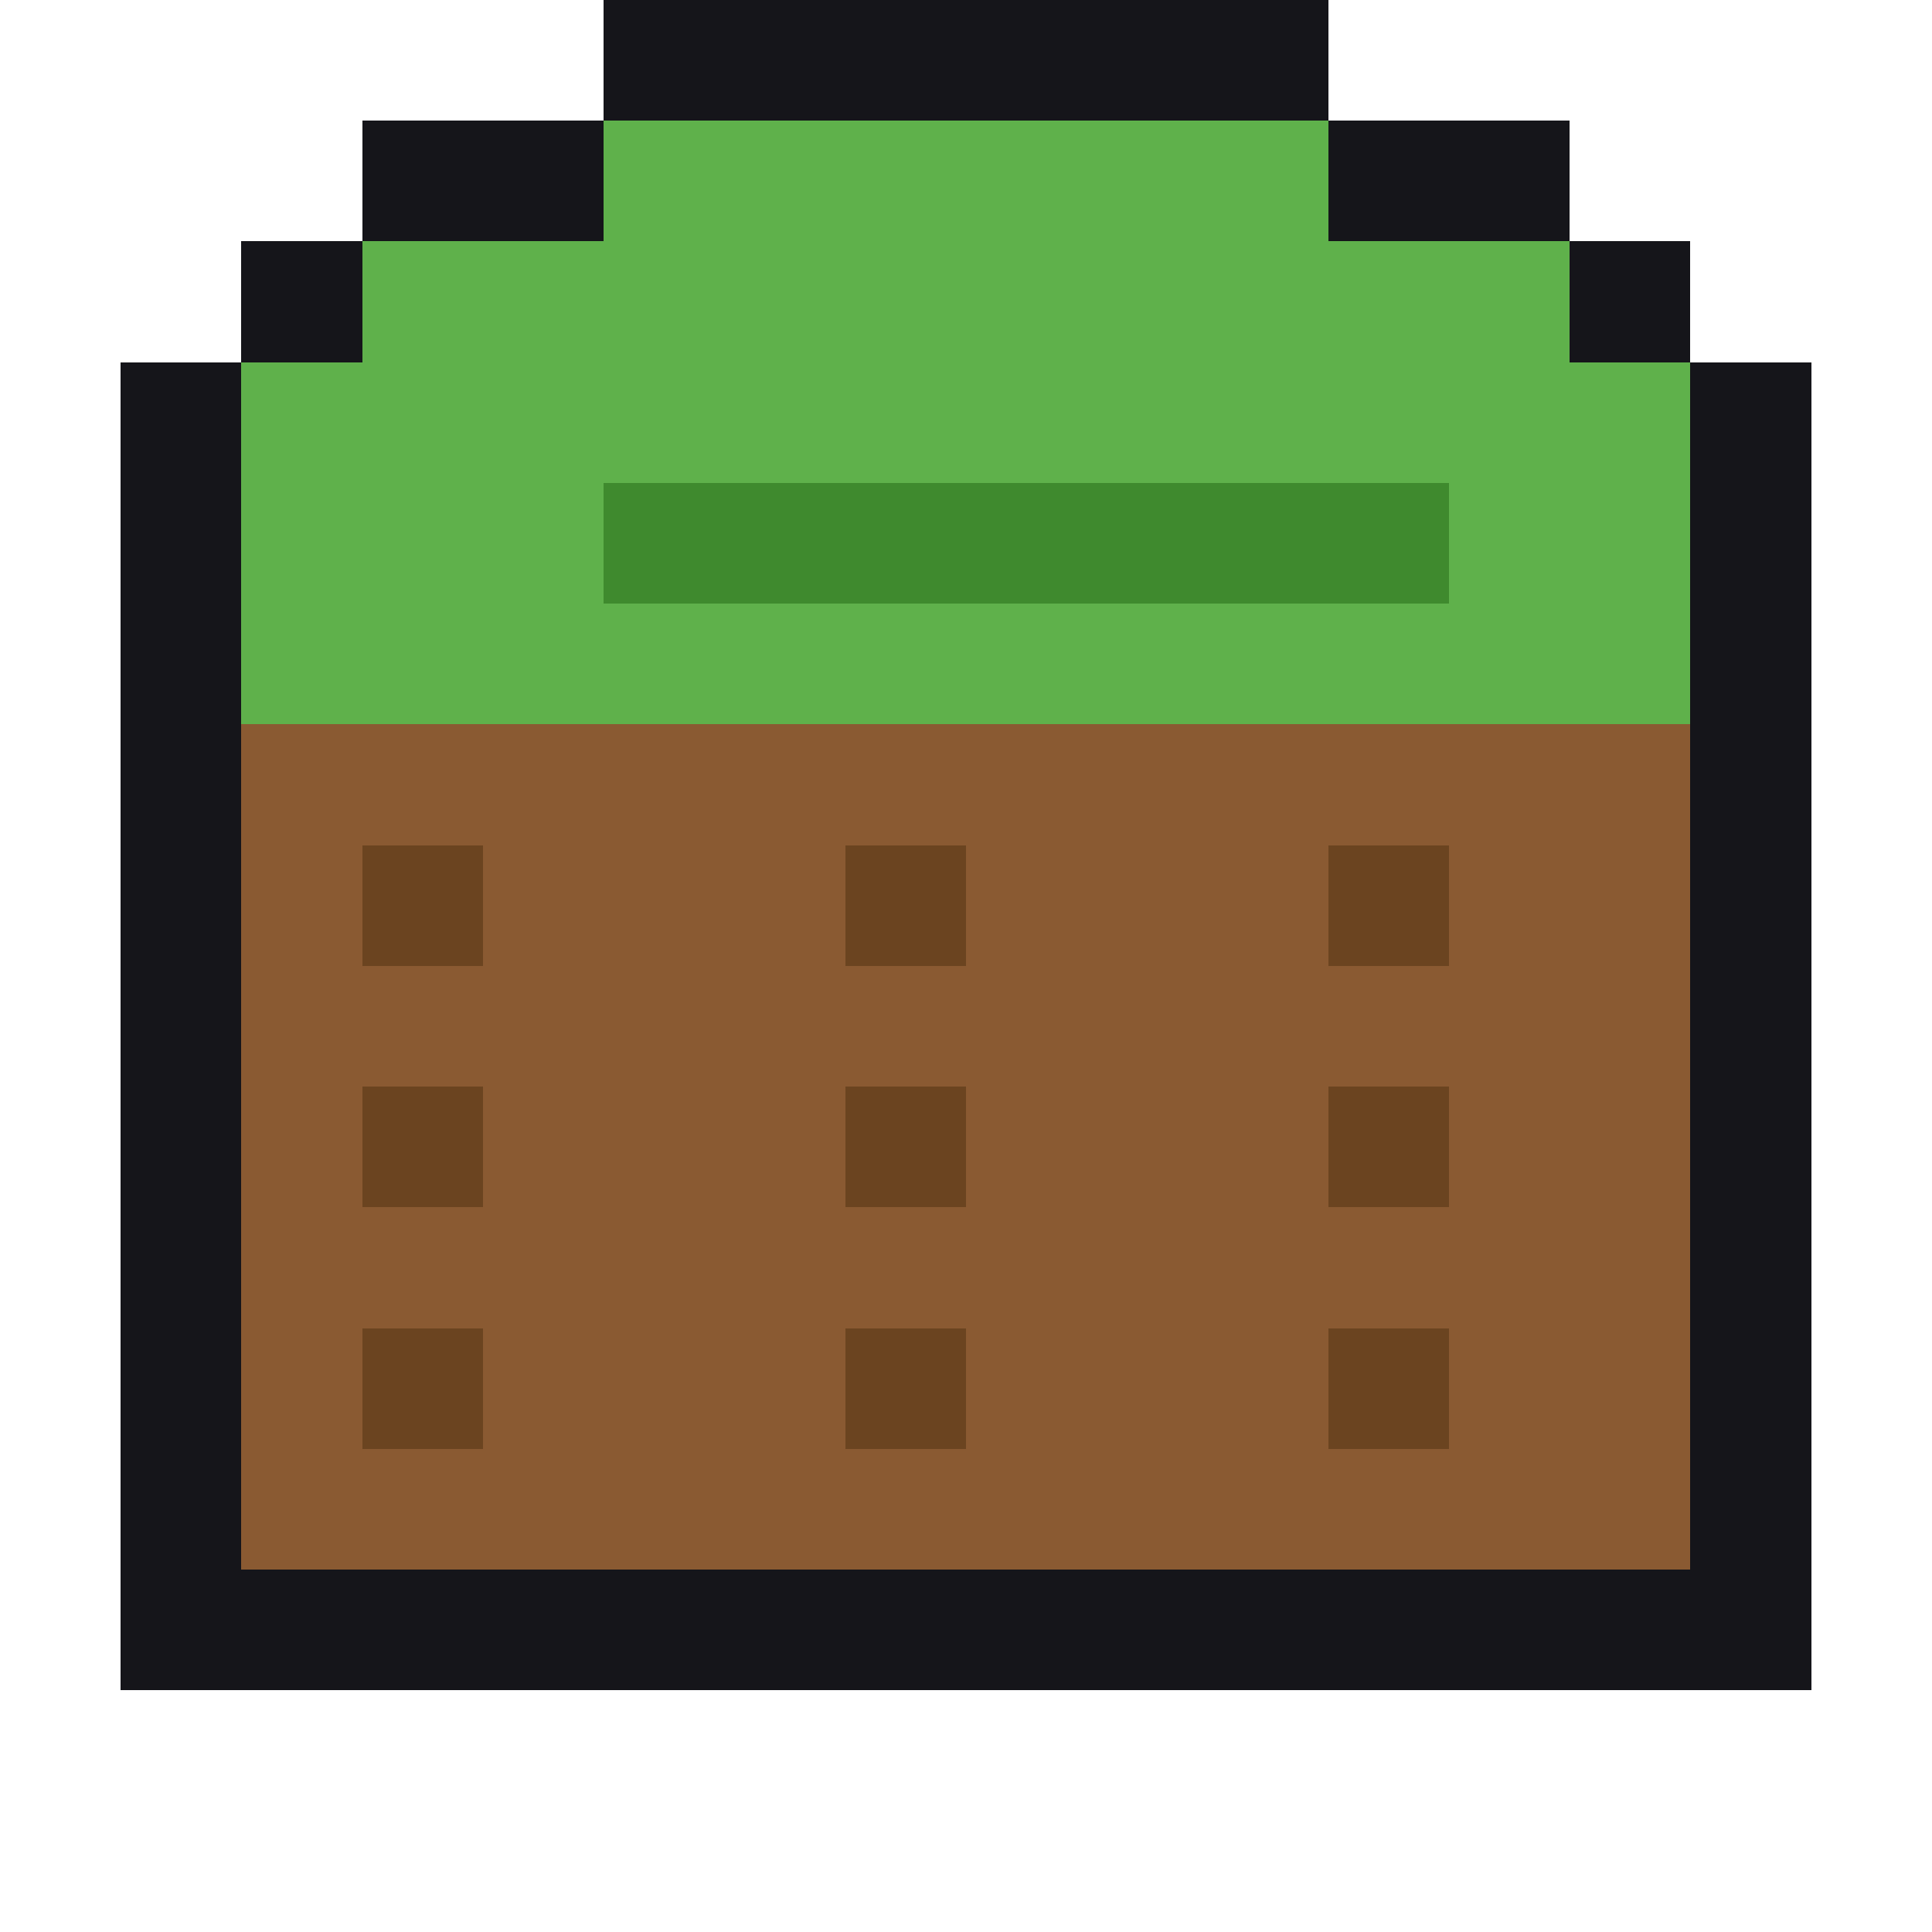
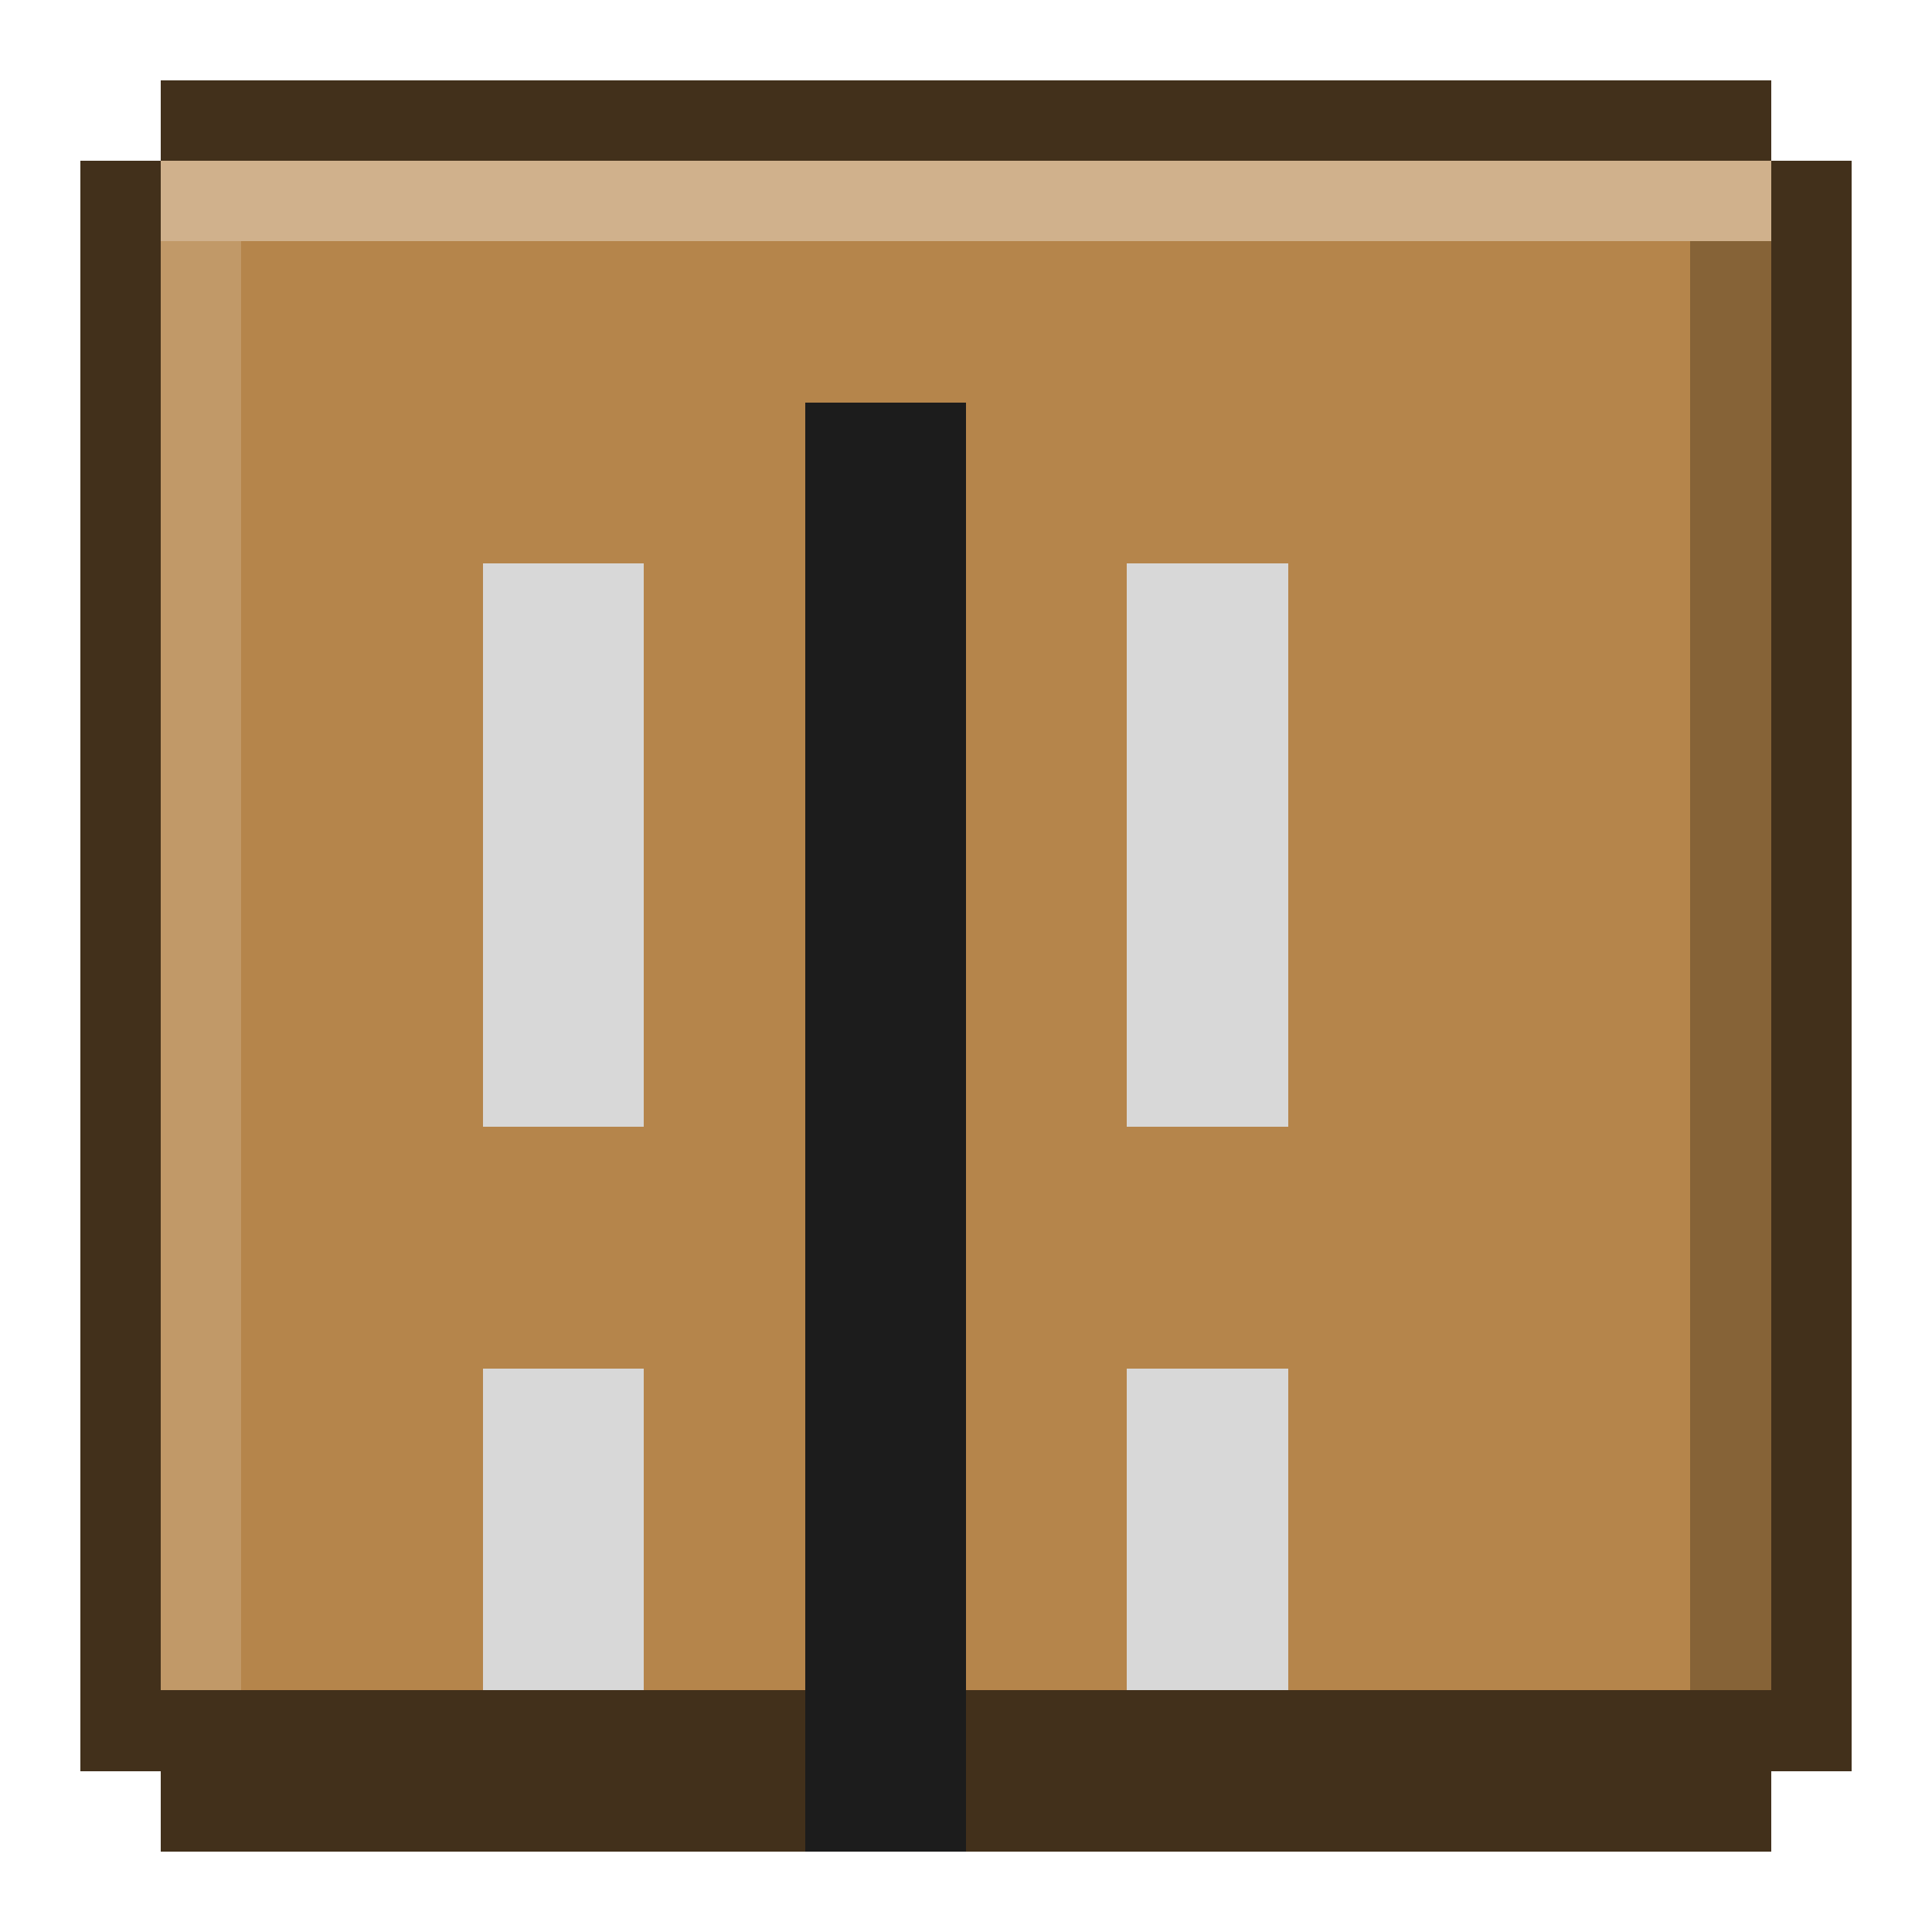
- <svg xmlns="http://www.w3.org/2000/svg" viewBox="0 0 16 16" shape-rendering="crispEdges">
-   <rect x="5" y="0" width="1" height="1" fill="#15151a" />
-   <rect x="6" y="0" width="1" height="1" fill="#15151a" />
-   <rect x="7" y="0" width="1" height="1" fill="#15151a" />
-   <rect x="8" y="0" width="1" height="1" fill="#15151a" />
-   <rect x="9" y="0" width="1" height="1" fill="#15151a" />
-   <rect x="10" y="0" width="1" height="1" fill="#15151a" />
-   <rect x="3" y="1" width="1" height="1" fill="#15151a" />
-   <rect x="4" y="1" width="1" height="1" fill="#15151a" />
-   <rect x="5" y="1" width="1" height="1" fill="#5fb14b" />
-   <rect x="6" y="1" width="1" height="1" fill="#5fb14b" />
-   <rect x="7" y="1" width="1" height="1" fill="#5fb14b" />
-   <rect x="8" y="1" width="1" height="1" fill="#5fb14b" />
-   <rect x="9" y="1" width="1" height="1" fill="#5fb14b" />
-   <rect x="10" y="1" width="1" height="1" fill="#5fb14b" />
-   <rect x="11" y="1" width="1" height="1" fill="#15151a" />
-   <rect x="12" y="1" width="1" height="1" fill="#15151a" />
-   <rect x="2" y="2" width="1" height="1" fill="#15151a" />
-   <rect x="3" y="2" width="1" height="1" fill="#5fb14b" />
-   <rect x="4" y="2" width="1" height="1" fill="#5fb14b" />
-   <rect x="5" y="2" width="1" height="1" fill="#5fb14b" />
-   <rect x="6" y="2" width="1" height="1" fill="#5fb14b" />
-   <rect x="7" y="2" width="1" height="1" fill="#5fb14b" />
-   <rect x="8" y="2" width="1" height="1" fill="#5fb14b" />
-   <rect x="9" y="2" width="1" height="1" fill="#5fb14b" />
-   <rect x="10" y="2" width="1" height="1" fill="#5fb14b" />
-   <rect x="11" y="2" width="1" height="1" fill="#5fb14b" />
-   <rect x="12" y="2" width="1" height="1" fill="#5fb14b" />
-   <rect x="13" y="2" width="1" height="1" fill="#15151a" />
-   <rect x="1" y="3" width="1" height="1" fill="#15151a" />
-   <rect x="2" y="3" width="1" height="1" fill="#5fb14b" />
-   <rect x="3" y="3" width="1" height="1" fill="#5fb14b" />
-   <rect x="4" y="3" width="1" height="1" fill="#5fb14b" />
-   <rect x="5" y="3" width="1" height="1" fill="#5fb14b" />
-   <rect x="6" y="3" width="1" height="1" fill="#5fb14b" />
-   <rect x="7" y="3" width="1" height="1" fill="#5fb14b" />
-   <rect x="8" y="3" width="1" height="1" fill="#5fb14b" />
-   <rect x="9" y="3" width="1" height="1" fill="#5fb14b" />
-   <rect x="10" y="3" width="1" height="1" fill="#5fb14b" />
-   <rect x="11" y="3" width="1" height="1" fill="#5fb14b" />
-   <rect x="12" y="3" width="1" height="1" fill="#5fb14b" />
-   <rect x="13" y="3" width="1" height="1" fill="#5fb14b" />
-   <rect x="14" y="3" width="1" height="1" fill="#15151a" />
-   <rect x="1" y="4" width="1" height="1" fill="#15151a" />
-   <rect x="2" y="4" width="1" height="1" fill="#5fb14b" />
-   <rect x="3" y="4" width="1" height="1" fill="#5fb14b" />
-   <rect x="4" y="4" width="1" height="1" fill="#5fb14b" />
-   <rect x="5" y="4" width="1" height="1" fill="#3f8a2e" />
-   <rect x="6" y="4" width="1" height="1" fill="#3f8a2e" />
-   <rect x="7" y="4" width="1" height="1" fill="#3f8a2e" />
-   <rect x="8" y="4" width="1" height="1" fill="#3f8a2e" />
-   <rect x="9" y="4" width="1" height="1" fill="#3f8a2e" />
-   <rect x="10" y="4" width="1" height="1" fill="#3f8a2e" />
-   <rect x="11" y="4" width="1" height="1" fill="#3f8a2e" />
-   <rect x="12" y="4" width="1" height="1" fill="#5fb14b" />
-   <rect x="13" y="4" width="1" height="1" fill="#5fb14b" />
-   <rect x="14" y="4" width="1" height="1" fill="#15151a" />
-   <rect x="1" y="5" width="1" height="1" fill="#15151a" />
-   <rect x="2" y="5" width="1" height="1" fill="#5fb14b" />
-   <rect x="3" y="5" width="1" height="1" fill="#5fb14b" />
-   <rect x="4" y="5" width="1" height="1" fill="#5fb14b" />
-   <rect x="5" y="5" width="1" height="1" fill="#5fb14b" />
-   <rect x="6" y="5" width="1" height="1" fill="#5fb14b" />
-   <rect x="7" y="5" width="1" height="1" fill="#5fb14b" />
-   <rect x="8" y="5" width="1" height="1" fill="#5fb14b" />
-   <rect x="9" y="5" width="1" height="1" fill="#5fb14b" />
-   <rect x="10" y="5" width="1" height="1" fill="#5fb14b" />
-   <rect x="11" y="5" width="1" height="1" fill="#5fb14b" />
-   <rect x="12" y="5" width="1" height="1" fill="#5fb14b" />
-   <rect x="13" y="5" width="1" height="1" fill="#5fb14b" />
-   <rect x="14" y="5" width="1" height="1" fill="#15151a" />
-   <rect x="1" y="6" width="1" height="1" fill="#15151a" />
-   <rect x="2" y="6" width="1" height="1" fill="#8a5a32" />
-   <rect x="3" y="6" width="1" height="1" fill="#8a5a32" />
-   <rect x="4" y="6" width="1" height="1" fill="#8a5a32" />
-   <rect x="5" y="6" width="1" height="1" fill="#8a5a32" />
-   <rect x="6" y="6" width="1" height="1" fill="#8a5a32" />
-   <rect x="7" y="6" width="1" height="1" fill="#8a5a32" />
-   <rect x="8" y="6" width="1" height="1" fill="#8a5a32" />
-   <rect x="9" y="6" width="1" height="1" fill="#8a5a32" />
-   <rect x="10" y="6" width="1" height="1" fill="#8a5a32" />
-   <rect x="11" y="6" width="1" height="1" fill="#8a5a32" />
-   <rect x="12" y="6" width="1" height="1" fill="#8a5a32" />
-   <rect x="13" y="6" width="1" height="1" fill="#8a5a32" />
-   <rect x="14" y="6" width="1" height="1" fill="#15151a" />
-   <rect x="1" y="7" width="1" height="1" fill="#15151a" />
-   <rect x="2" y="7" width="1" height="1" fill="#8a5a32" />
-   <rect x="3" y="7" width="1" height="1" fill="#6b4420" />
-   <rect x="4" y="7" width="1" height="1" fill="#8a5a32" />
-   <rect x="5" y="7" width="1" height="1" fill="#8a5a32" />
-   <rect x="6" y="7" width="1" height="1" fill="#8a5a32" />
-   <rect x="7" y="7" width="1" height="1" fill="#6b4420" />
-   <rect x="8" y="7" width="1" height="1" fill="#8a5a32" />
-   <rect x="9" y="7" width="1" height="1" fill="#8a5a32" />
-   <rect x="10" y="7" width="1" height="1" fill="#8a5a32" />
-   <rect x="11" y="7" width="1" height="1" fill="#6b4420" />
-   <rect x="12" y="7" width="1" height="1" fill="#8a5a32" />
-   <rect x="13" y="7" width="1" height="1" fill="#8a5a32" />
-   <rect x="14" y="7" width="1" height="1" fill="#15151a" />
-   <rect x="1" y="8" width="1" height="1" fill="#15151a" />
-   <rect x="2" y="8" width="1" height="1" fill="#8a5a32" />
-   <rect x="3" y="8" width="1" height="1" fill="#8a5a32" />
-   <rect x="4" y="8" width="1" height="1" fill="#8a5a32" />
-   <rect x="5" y="8" width="1" height="1" fill="#8a5a32" />
-   <rect x="6" y="8" width="1" height="1" fill="#8a5a32" />
-   <rect x="7" y="8" width="1" height="1" fill="#8a5a32" />
-   <rect x="8" y="8" width="1" height="1" fill="#8a5a32" />
-   <rect x="9" y="8" width="1" height="1" fill="#8a5a32" />
-   <rect x="10" y="8" width="1" height="1" fill="#8a5a32" />
-   <rect x="11" y="8" width="1" height="1" fill="#8a5a32" />
-   <rect x="12" y="8" width="1" height="1" fill="#8a5a32" />
-   <rect x="13" y="8" width="1" height="1" fill="#8a5a32" />
-   <rect x="14" y="8" width="1" height="1" fill="#15151a" />
-   <rect x="1" y="9" width="1" height="1" fill="#15151a" />
-   <rect x="2" y="9" width="1" height="1" fill="#8a5a32" />
-   <rect x="3" y="9" width="1" height="1" fill="#6b4420" />
-   <rect x="4" y="9" width="1" height="1" fill="#8a5a32" />
-   <rect x="5" y="9" width="1" height="1" fill="#8a5a32" />
-   <rect x="6" y="9" width="1" height="1" fill="#8a5a32" />
-   <rect x="7" y="9" width="1" height="1" fill="#6b4420" />
-   <rect x="8" y="9" width="1" height="1" fill="#8a5a32" />
-   <rect x="9" y="9" width="1" height="1" fill="#8a5a32" />
-   <rect x="10" y="9" width="1" height="1" fill="#8a5a32" />
-   <rect x="11" y="9" width="1" height="1" fill="#6b4420" />
-   <rect x="12" y="9" width="1" height="1" fill="#8a5a32" />
-   <rect x="13" y="9" width="1" height="1" fill="#8a5a32" />
-   <rect x="14" y="9" width="1" height="1" fill="#15151a" />
-   <rect x="1" y="10" width="1" height="1" fill="#15151a" />
-   <rect x="2" y="10" width="1" height="1" fill="#8a5a32" />
-   <rect x="3" y="10" width="1" height="1" fill="#8a5a32" />
-   <rect x="4" y="10" width="1" height="1" fill="#8a5a32" />
-   <rect x="5" y="10" width="1" height="1" fill="#8a5a32" />
-   <rect x="6" y="10" width="1" height="1" fill="#8a5a32" />
-   <rect x="7" y="10" width="1" height="1" fill="#8a5a32" />
-   <rect x="8" y="10" width="1" height="1" fill="#8a5a32" />
-   <rect x="9" y="10" width="1" height="1" fill="#8a5a32" />
-   <rect x="10" y="10" width="1" height="1" fill="#8a5a32" />
-   <rect x="11" y="10" width="1" height="1" fill="#8a5a32" />
-   <rect x="12" y="10" width="1" height="1" fill="#8a5a32" />
-   <rect x="13" y="10" width="1" height="1" fill="#8a5a32" />
-   <rect x="14" y="10" width="1" height="1" fill="#15151a" />
-   <rect x="1" y="11" width="1" height="1" fill="#15151a" />
-   <rect x="2" y="11" width="1" height="1" fill="#8a5a32" />
-   <rect x="3" y="11" width="1" height="1" fill="#6b4420" />
-   <rect x="4" y="11" width="1" height="1" fill="#8a5a32" />
-   <rect x="5" y="11" width="1" height="1" fill="#8a5a32" />
-   <rect x="6" y="11" width="1" height="1" fill="#8a5a32" />
-   <rect x="7" y="11" width="1" height="1" fill="#6b4420" />
-   <rect x="8" y="11" width="1" height="1" fill="#8a5a32" />
-   <rect x="9" y="11" width="1" height="1" fill="#8a5a32" />
-   <rect x="10" y="11" width="1" height="1" fill="#8a5a32" />
-   <rect x="11" y="11" width="1" height="1" fill="#6b4420" />
-   <rect x="12" y="11" width="1" height="1" fill="#8a5a32" />
-   <rect x="13" y="11" width="1" height="1" fill="#8a5a32" />
-   <rect x="14" y="11" width="1" height="1" fill="#15151a" />
-   <rect x="1" y="12" width="1" height="1" fill="#15151a" />
-   <rect x="2" y="12" width="1" height="1" fill="#8a5a32" />
-   <rect x="3" y="12" width="1" height="1" fill="#8a5a32" />
-   <rect x="4" y="12" width="1" height="1" fill="#8a5a32" />
-   <rect x="5" y="12" width="1" height="1" fill="#8a5a32" />
-   <rect x="6" y="12" width="1" height="1" fill="#8a5a32" />
-   <rect x="7" y="12" width="1" height="1" fill="#8a5a32" />
-   <rect x="8" y="12" width="1" height="1" fill="#8a5a32" />
-   <rect x="9" y="12" width="1" height="1" fill="#8a5a32" />
-   <rect x="10" y="12" width="1" height="1" fill="#8a5a32" />
-   <rect x="11" y="12" width="1" height="1" fill="#8a5a32" />
-   <rect x="12" y="12" width="1" height="1" fill="#8a5a32" />
-   <rect x="13" y="12" width="1" height="1" fill="#8a5a32" />
-   <rect x="14" y="12" width="1" height="1" fill="#15151a" />
-   <rect x="1" y="13" width="1" height="1" fill="#15151a" />
-   <rect x="2" y="13" width="1" height="1" fill="#15151a" />
-   <rect x="3" y="13" width="1" height="1" fill="#15151a" />
-   <rect x="4" y="13" width="1" height="1" fill="#15151a" />
-   <rect x="5" y="13" width="1" height="1" fill="#15151a" />
-   <rect x="6" y="13" width="1" height="1" fill="#15151a" />
-   <rect x="7" y="13" width="1" height="1" fill="#15151a" />
-   <rect x="8" y="13" width="1" height="1" fill="#15151a" />
-   <rect x="9" y="13" width="1" height="1" fill="#15151a" />
-   <rect x="10" y="13" width="1" height="1" fill="#15151a" />
-   <rect x="11" y="13" width="1" height="1" fill="#15151a" />
-   <rect x="12" y="13" width="1" height="1" fill="#15151a" />
-   <rect x="13" y="13" width="1" height="1" fill="#15151a" />
-   <rect x="14" y="13" width="1" height="1" fill="#15151a" />
+ <svg xmlns="http://www.w3.org/2000/svg" viewBox="0 0 24 24" shape-rendering="crispEdges">
+   <rect x="2" y="1" width="20" height="1" fill="#42301b" />
+   <rect x="1" y="2" width="1" height="1" fill="#42301b" />
+   <rect x="2" y="2" width="20" height="1" fill="#d0b18c" />
+   <rect x="22" y="2" width="1" height="1" fill="#42301b" />
+   <rect x="1" y="3" width="1" height="1" fill="#42301b" />
+   <rect x="2" y="3" width="1" height="1" fill="#c19968" />
+   <rect x="3" y="3" width="18" height="1" fill="#b5854b" />
+   <rect x="21" y="3" width="1" height="1" fill="#866337" />
+   <rect x="22" y="3" width="1" height="1" fill="#42301b" />
+   <rect x="1" y="4" width="1" height="1" fill="#42301b" />
+   <rect x="2" y="4" width="1" height="1" fill="#c19968" />
+   <rect x="3" y="4" width="18" height="1" fill="#b5854b" />
+   <rect x="21" y="4" width="1" height="1" fill="#866337" />
+   <rect x="22" y="4" width="1" height="1" fill="#42301b" />
+   <rect x="1" y="5" width="1" height="1" fill="#42301b" />
+   <rect x="2" y="5" width="1" height="1" fill="#c19968" />
+   <rect x="3" y="5" width="7" height="1" fill="#b5854b" />
+   <rect x="10" y="5" width="2" height="1" fill="#1c1c1c" />
+   <rect x="12" y="5" width="9" height="1" fill="#b5854b" />
+   <rect x="21" y="5" width="1" height="1" fill="#866337" />
+   <rect x="22" y="5" width="1" height="1" fill="#42301b" />
+   <rect x="1" y="6" width="1" height="1" fill="#42301b" />
+   <rect x="2" y="6" width="1" height="1" fill="#c19968" />
+   <rect x="3" y="6" width="7" height="1" fill="#b5854b" />
+   <rect x="10" y="6" width="2" height="1" fill="#1c1c1c" />
+   <rect x="12" y="6" width="9" height="1" fill="#b5854b" />
+   <rect x="21" y="6" width="1" height="1" fill="#866337" />
+   <rect x="22" y="6" width="1" height="1" fill="#42301b" />
+   <rect x="1" y="7" width="1" height="1" fill="#42301b" />
+   <rect x="2" y="7" width="1" height="1" fill="#c19968" />
+   <rect x="3" y="7" width="3" height="1" fill="#b5854b" />
+   <rect x="6" y="7" width="2" height="1" fill="#d8d8d8" />
+   <rect x="8" y="7" width="2" height="1" fill="#b5854b" />
+   <rect x="10" y="7" width="2" height="1" fill="#1c1c1c" />
+   <rect x="12" y="7" width="2" height="1" fill="#b5854b" />
+   <rect x="14" y="7" width="2" height="1" fill="#d8d8d8" />
+   <rect x="16" y="7" width="5" height="1" fill="#b5854b" />
+   <rect x="21" y="7" width="1" height="1" fill="#866337" />
+   <rect x="22" y="7" width="1" height="1" fill="#42301b" />
+   <rect x="1" y="8" width="1" height="1" fill="#42301b" />
+   <rect x="2" y="8" width="1" height="1" fill="#c19968" />
+   <rect x="3" y="8" width="3" height="1" fill="#b5854b" />
+   <rect x="6" y="8" width="2" height="1" fill="#d8d8d8" />
+   <rect x="8" y="8" width="2" height="1" fill="#b5854b" />
+   <rect x="10" y="8" width="2" height="1" fill="#1c1c1c" />
+   <rect x="12" y="8" width="2" height="1" fill="#b5854b" />
+   <rect x="14" y="8" width="2" height="1" fill="#d8d8d8" />
+   <rect x="16" y="8" width="5" height="1" fill="#b5854b" />
+   <rect x="21" y="8" width="1" height="1" fill="#866337" />
+   <rect x="22" y="8" width="1" height="1" fill="#42301b" />
+   <rect x="1" y="9" width="1" height="1" fill="#42301b" />
+   <rect x="2" y="9" width="1" height="1" fill="#c19968" />
+   <rect x="3" y="9" width="3" height="1" fill="#b5854b" />
+   <rect x="6" y="9" width="2" height="1" fill="#d8d8d8" />
+   <rect x="8" y="9" width="2" height="1" fill="#b5854b" />
+   <rect x="10" y="9" width="2" height="1" fill="#1c1c1c" />
+   <rect x="12" y="9" width="2" height="1" fill="#b5854b" />
+   <rect x="14" y="9" width="2" height="1" fill="#d8d8d8" />
+   <rect x="16" y="9" width="5" height="1" fill="#b5854b" />
+   <rect x="21" y="9" width="1" height="1" fill="#866337" />
+   <rect x="22" y="9" width="1" height="1" fill="#42301b" />
+   <rect x="1" y="10" width="1" height="1" fill="#42301b" />
+   <rect x="2" y="10" width="1" height="1" fill="#c19968" />
+   <rect x="3" y="10" width="3" height="1" fill="#b5854b" />
+   <rect x="6" y="10" width="2" height="1" fill="#d8d8d8" />
+   <rect x="8" y="10" width="2" height="1" fill="#b5854b" />
+   <rect x="10" y="10" width="2" height="1" fill="#1c1c1c" />
+   <rect x="12" y="10" width="2" height="1" fill="#b5854b" />
+   <rect x="14" y="10" width="2" height="1" fill="#d8d8d8" />
+   <rect x="16" y="10" width="5" height="1" fill="#b5854b" />
+   <rect x="21" y="10" width="1" height="1" fill="#866337" />
+   <rect x="22" y="10" width="1" height="1" fill="#42301b" />
+   <rect x="1" y="11" width="1" height="1" fill="#42301b" />
+   <rect x="2" y="11" width="1" height="1" fill="#c19968" />
+   <rect x="3" y="11" width="3" height="1" fill="#b5854b" />
+   <rect x="6" y="11" width="2" height="1" fill="#d8d8d8" />
+   <rect x="8" y="11" width="2" height="1" fill="#b5854b" />
+   <rect x="10" y="11" width="2" height="1" fill="#1c1c1c" />
+   <rect x="12" y="11" width="2" height="1" fill="#b5854b" />
+   <rect x="14" y="11" width="2" height="1" fill="#d8d8d8" />
+   <rect x="16" y="11" width="5" height="1" fill="#b5854b" />
+   <rect x="21" y="11" width="1" height="1" fill="#866337" />
+   <rect x="22" y="11" width="1" height="1" fill="#42301b" />
+   <rect x="1" y="12" width="1" height="1" fill="#42301b" />
+   <rect x="2" y="12" width="1" height="1" fill="#c19968" />
+   <rect x="3" y="12" width="3" height="1" fill="#b5854b" />
+   <rect x="6" y="12" width="2" height="1" fill="#d8d8d8" />
+   <rect x="8" y="12" width="2" height="1" fill="#b5854b" />
+   <rect x="10" y="12" width="2" height="1" fill="#1c1c1c" />
+   <rect x="12" y="12" width="2" height="1" fill="#b5854b" />
+   <rect x="14" y="12" width="2" height="1" fill="#d8d8d8" />
+   <rect x="16" y="12" width="5" height="1" fill="#b5854b" />
+   <rect x="21" y="12" width="1" height="1" fill="#866337" />
+   <rect x="22" y="12" width="1" height="1" fill="#42301b" />
+   <rect x="1" y="13" width="1" height="1" fill="#42301b" />
+   <rect x="2" y="13" width="1" height="1" fill="#c19968" />
+   <rect x="3" y="13" width="3" height="1" fill="#b5854b" />
+   <rect x="6" y="13" width="2" height="1" fill="#d8d8d8" />
+   <rect x="8" y="13" width="2" height="1" fill="#b5854b" />
+   <rect x="10" y="13" width="2" height="1" fill="#1c1c1c" />
+   <rect x="12" y="13" width="2" height="1" fill="#b5854b" />
+   <rect x="14" y="13" width="2" height="1" fill="#d8d8d8" />
+   <rect x="16" y="13" width="5" height="1" fill="#b5854b" />
+   <rect x="21" y="13" width="1" height="1" fill="#866337" />
+   <rect x="22" y="13" width="1" height="1" fill="#42301b" />
+   <rect x="1" y="14" width="1" height="1" fill="#42301b" />
+   <rect x="2" y="14" width="1" height="1" fill="#c19968" />
+   <rect x="3" y="14" width="7" height="1" fill="#b5854b" />
+   <rect x="10" y="14" width="2" height="1" fill="#1c1c1c" />
+   <rect x="12" y="14" width="9" height="1" fill="#b5854b" />
+   <rect x="21" y="14" width="1" height="1" fill="#866337" />
+   <rect x="22" y="14" width="1" height="1" fill="#42301b" />
+   <rect x="1" y="15" width="1" height="1" fill="#42301b" />
+   <rect x="2" y="15" width="1" height="1" fill="#c19968" />
+   <rect x="3" y="15" width="7" height="1" fill="#b5854b" />
+   <rect x="10" y="15" width="2" height="1" fill="#1c1c1c" />
+   <rect x="12" y="15" width="9" height="1" fill="#b5854b" />
+   <rect x="21" y="15" width="1" height="1" fill="#866337" />
+   <rect x="22" y="15" width="1" height="1" fill="#42301b" />
+   <rect x="1" y="16" width="1" height="1" fill="#42301b" />
+   <rect x="2" y="16" width="1" height="1" fill="#c19968" />
+   <rect x="3" y="16" width="7" height="1" fill="#b5854b" />
+   <rect x="10" y="16" width="2" height="1" fill="#1c1c1c" />
+   <rect x="12" y="16" width="9" height="1" fill="#b5854b" />
+   <rect x="21" y="16" width="1" height="1" fill="#866337" />
+   <rect x="22" y="16" width="1" height="1" fill="#42301b" />
+   <rect x="1" y="17" width="1" height="1" fill="#42301b" />
+   <rect x="2" y="17" width="1" height="1" fill="#c19968" />
+   <rect x="3" y="17" width="3" height="1" fill="#b5854b" />
+   <rect x="6" y="17" width="2" height="1" fill="#d8d8d8" />
+   <rect x="8" y="17" width="2" height="1" fill="#b5854b" />
+   <rect x="10" y="17" width="2" height="1" fill="#1c1c1c" />
+   <rect x="12" y="17" width="2" height="1" fill="#b5854b" />
+   <rect x="14" y="17" width="2" height="1" fill="#d8d8d8" />
+   <rect x="16" y="17" width="5" height="1" fill="#b5854b" />
+   <rect x="21" y="17" width="1" height="1" fill="#866337" />
+   <rect x="22" y="17" width="1" height="1" fill="#42301b" />
+   <rect x="1" y="18" width="1" height="1" fill="#42301b" />
+   <rect x="2" y="18" width="1" height="1" fill="#c19968" />
+   <rect x="3" y="18" width="3" height="1" fill="#b5854b" />
+   <rect x="6" y="18" width="2" height="1" fill="#d8d8d8" />
+   <rect x="8" y="18" width="2" height="1" fill="#b5854b" />
+   <rect x="10" y="18" width="2" height="1" fill="#1c1c1c" />
+   <rect x="12" y="18" width="2" height="1" fill="#b5854b" />
+   <rect x="14" y="18" width="2" height="1" fill="#d8d8d8" />
+   <rect x="16" y="18" width="5" height="1" fill="#b5854b" />
+   <rect x="21" y="18" width="1" height="1" fill="#866337" />
+   <rect x="22" y="18" width="1" height="1" fill="#42301b" />
+   <rect x="1" y="19" width="1" height="1" fill="#42301b" />
+   <rect x="2" y="19" width="1" height="1" fill="#c19968" />
+   <rect x="3" y="19" width="3" height="1" fill="#b5854b" />
+   <rect x="6" y="19" width="2" height="1" fill="#d8d8d8" />
+   <rect x="8" y="19" width="2" height="1" fill="#b5854b" />
+   <rect x="10" y="19" width="2" height="1" fill="#1c1c1c" />
+   <rect x="12" y="19" width="2" height="1" fill="#b5854b" />
+   <rect x="14" y="19" width="2" height="1" fill="#d8d8d8" />
+   <rect x="16" y="19" width="5" height="1" fill="#b5854b" />
+   <rect x="21" y="19" width="1" height="1" fill="#866337" />
+   <rect x="22" y="19" width="1" height="1" fill="#42301b" />
+   <rect x="1" y="20" width="1" height="1" fill="#42301b" />
+   <rect x="2" y="20" width="1" height="1" fill="#c19968" />
+   <rect x="3" y="20" width="3" height="1" fill="#b5854b" />
+   <rect x="6" y="20" width="2" height="1" fill="#d8d8d8" />
+   <rect x="8" y="20" width="2" height="1" fill="#b5854b" />
+   <rect x="10" y="20" width="2" height="1" fill="#1c1c1c" />
+   <rect x="12" y="20" width="2" height="1" fill="#b5854b" />
+   <rect x="14" y="20" width="2" height="1" fill="#d8d8d8" />
+   <rect x="16" y="20" width="5" height="1" fill="#b5854b" />
+   <rect x="21" y="20" width="1" height="1" fill="#866337" />
+   <rect x="22" y="20" width="1" height="1" fill="#42301b" />
+   <rect x="1" y="21" width="9" height="1" fill="#42301b" />
+   <rect x="10" y="21" width="2" height="1" fill="#1c1c1c" />
+   <rect x="12" y="21" width="11" height="1" fill="#42301b" />
+   <rect x="2" y="22" width="8" height="1" fill="#42301b" />
+   <rect x="10" y="22" width="2" height="1" fill="#1c1c1c" />
+   <rect x="12" y="22" width="10" height="1" fill="#42301b" />
</svg>
